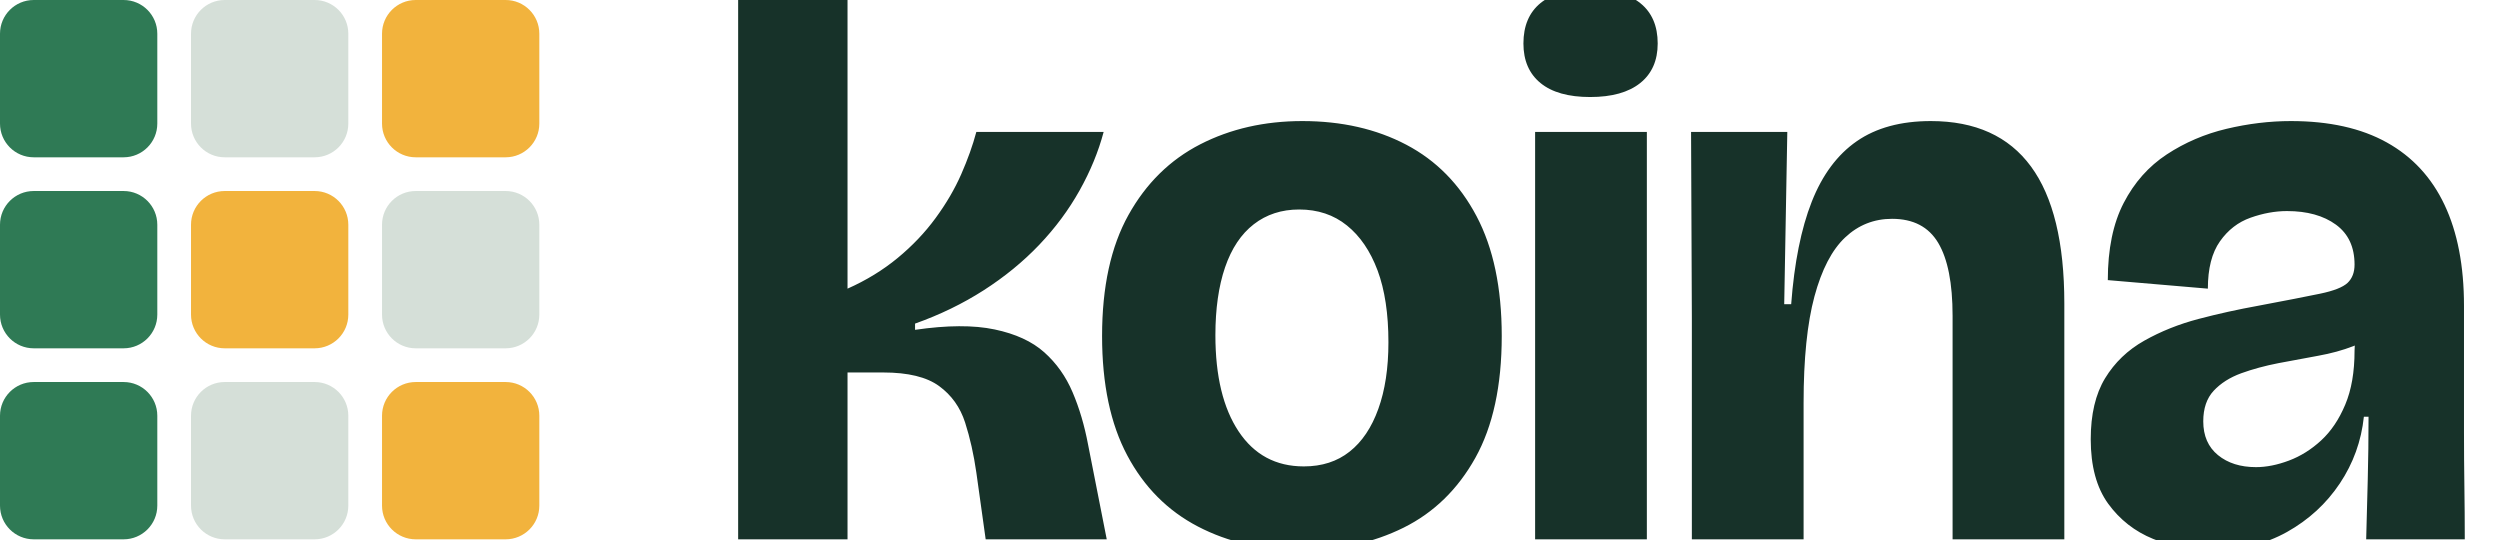
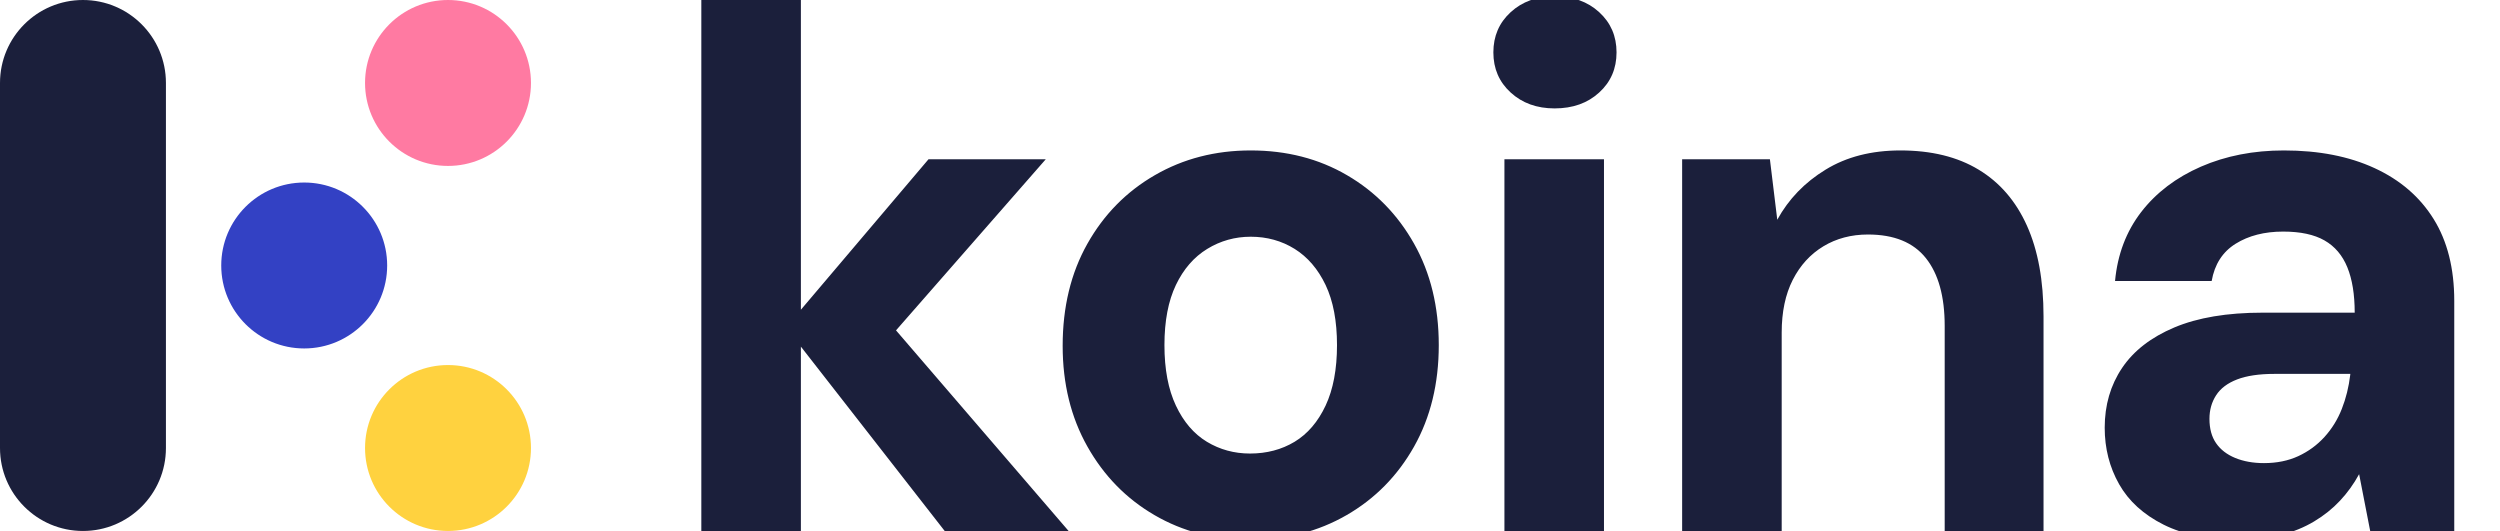
- <svg xmlns="http://www.w3.org/2000/svg" viewBox="0 0 445 96" width="445" height="96" role="img" aria-label="Koina">
+ <svg xmlns="http://www.w3.org/2000/svg" viewBox="0 0 452 96" width="452" height="96" role="img" aria-label="Koina">
  <g transform="translate(0 0)">
-     <rect x="0" y="0" width="28" height="28" rx="6" fill="#2F7A55" />
-     <rect x="34" y="0" width="28" height="28" rx="6" fill="#D5DFD8" />
-     <rect x="68" y="0" width="28" height="28" rx="6" fill="#F2B33D" />
-     <rect x="0" y="34" width="28" height="28" rx="6" fill="#2F7A55" />
-     <rect x="34" y="34" width="28" height="28" rx="6" fill="#F2B33D" />
-     <rect x="68" y="34" width="28" height="28" rx="6" fill="#D5DFD8" />
-     <rect x="0" y="68" width="28" height="28" rx="6" fill="#2F7A55" />
-     <rect x="34" y="68" width="28" height="28" rx="6" fill="#D5DFD8" />
-     <rect x="68" y="68" width="28" height="28" rx="6" fill="#F2B33D" />
-     <path d="M150.86 96L131.39 96L131.39 0L150.86 0L150.86 51.38Q155.84 49.17 159.77 45.93Q163.71 42.68 166.54 38.81Q169.37 34.95 171.10 31.01Q172.83 27.07 173.79 23.48L196.45 23.48Q195.06 28.73 192.16 33.91Q189.26 39.09 184.98 43.58Q180.70 48.07 175.11 51.66Q169.51 55.25 162.88 57.60L162.88 58.71Q171.44 57.46 177.04 58.64Q182.63 59.81 185.88 62.71Q189.13 65.61 190.92 69.82Q192.72 74.04 193.68 79.15L197 96L175.45 96L173.79 84.12Q173.10 79.29 171.79 75.21Q170.48 71.14 167.16 68.72Q163.85 66.30 157.22 66.30L150.86 66.30M231.67 97.93Q221.31 97.93 213.23 93.72Q205.15 89.51 200.66 81.08Q196.17 72.66 196.17 59.81Q196.17 46.69 200.87 38.26Q205.56 29.84 213.64 25.69Q221.72 21.55 231.81 21.55Q242.31 21.55 250.32 25.76Q258.33 29.97 262.82 38.47Q267.31 46.96 267.31 59.81Q267.31 73.07 262.61 81.50Q257.91 89.92 249.83 93.93Q241.75 97.93 231.67 97.93M232.08 83.02Q236.92 83.02 240.23 80.39Q243.55 77.77 245.34 72.79Q247.14 67.82 247.14 60.92Q247.14 53.32 245.21 48.14Q243.27 42.96 239.75 40.13Q236.23 37.29 231.25 37.29Q226.56 37.29 223.17 39.92Q219.79 42.54 218.06 47.59Q216.34 52.63 216.34 59.67Q216.34 70.58 220.48 76.80Q224.62 83.02 232.08 83.02M293.14 96L273.25 96L273.25 23.48L293.14 23.48L293.14 96M283.05 17.27Q277.25 17.27 274.21 14.78Q271.17 12.29 271.17 7.74Q271.17 3.04 274.21 0.55Q277.25-1.93 283.05-1.93Q288.85-1.93 291.96 0.55Q295.07 3.04 295.07 7.74Q295.07 12.29 291.96 14.78Q288.85 17.27 283.05 17.27M321.04 96L301.15 96L301.15 56.63L301.01 23.48L318.14 23.48L317.59 54.15L318.83 54.15Q319.66 43.10 322.49 35.91Q325.32 28.73 330.50 25.14Q335.68 21.55 343.69 21.55Q355.57 21.55 361.51 29.63Q367.45 37.71 367.45 54.01L367.45 96L347.56 96L347.56 56.22Q347.56 47.52 345 43.23Q342.45 38.95 336.79 38.95Q331.95 38.95 328.43 42.27Q324.91 45.58 322.97 52.77Q321.04 59.95 321.04 71.69M393.83 97.93Q388.17 97.93 383.27 95.93Q378.36 93.93 375.25 89.65Q372.15 85.36 372.15 78.18Q372.15 71.55 374.70 67.34Q377.26 63.13 381.68 60.64Q386.10 58.15 391.35 56.77Q396.60 55.39 401.98 54.42Q409.30 53.04 412.96 52.28Q416.62 51.52 417.87 50.35Q419.11 49.17 419.11 47.10Q419.11 42.41 415.80 39.99Q412.48 37.57 407.09 37.57Q403.92 37.57 400.60 38.75Q397.29 39.92 395.15 42.96Q393 46 393 51.38L375.19 49.86Q375.19 41.58 378.02 36.12Q380.85 30.66 385.68 27.49Q390.52 24.31 396.32 22.93Q402.12 21.55 407.78 21.55Q418.01 21.55 424.84 25.35Q431.68 29.15 435.13 36.47Q438.59 43.79 438.59 54.42L438.59 67.55Q438.59 72.24 438.59 77.01Q438.59 81.77 438.66 86.54Q438.73 91.30 438.73 96L421.18 96Q421.32 90.75 421.46 85.36Q421.60 79.98 421.60 74.18L420.77 74.18Q420.08 80.67 416.49 86.05Q412.89 91.44 407.09 94.69Q401.29 97.93 393.83 97.93M401.57 83.15Q404.33 83.15 407.44 81.98Q410.55 80.81 413.17 78.39Q415.80 75.97 417.45 72.03Q419.11 68.10 419.11 62.43L419.25 59.26L422.84 58.57Q421.74 60.50 418.90 61.61Q416.07 62.71 412.62 63.33Q409.17 63.95 405.57 64.64Q401.98 65.34 398.94 66.44Q395.91 67.55 394.04 69.55Q392.18 71.55 392.18 75Q392.18 78.87 394.80 81.01Q397.42 83.15 401.57 83.15" fill="#173229" />
+     <g transform="translate(0 0) scale(1)">
+       <rect x="0" y="0" width="30" height="96" rx="15" fill="#1B1F3B" />
+       <circle cx="55" cy="48" r="15" fill="#3341C4" />
+       <circle cx="81" cy="15" r="15" fill="#FF7AA2" />
+       <circle cx="81" cy="81" r="15" fill="#FFD23F" />
+     </g>
+     <path d="M193.20 96.00L170.80 96.00L144.80 62.67L144.80 96.00L126.80 96.00L126.80 0.00L144.80 0.00L144.80 56.00L167.87 28.80L189.07 28.80L162.00 59.73L193.20 96.00ZM226.00 97.60L226.00 97.60Q216.40 97.60 208.73 93.13Q201.07 88.67 196.60 80.73Q192.13 72.80 192.13 62.53L192.13 62.53Q192.13 52.00 196.60 44.07Q201.07 36.13 208.80 31.67Q216.53 27.20 226.13 27.20L226.13 27.20Q235.87 27.20 243.53 31.67Q251.20 36.13 255.67 44.07Q260.13 52.00 260.13 62.40L260.13 62.40Q260.13 72.80 255.67 80.73Q251.20 88.67 243.47 93.13Q235.73 97.60 226.00 97.60ZM226.00 82.00L226.00 82.00Q230.53 82.00 234.07 79.87Q237.60 77.73 239.67 73.33Q241.73 68.93 241.73 62.40L241.73 62.40Q241.73 55.87 239.67 51.53Q237.60 47.20 234.07 45.00Q230.53 42.80 226.13 42.80L226.13 42.80Q221.87 42.80 218.27 45.00Q214.67 47.20 212.60 51.53Q210.53 55.87 210.53 62.40L210.53 62.40Q210.53 68.93 212.60 73.33Q214.67 77.73 218.20 79.87Q221.73 82.00 226.00 82.00ZM290.00 96.00L272.00 96.00L272.00 28.80L290.00 28.80L290.00 96.00ZM281.07 19.60L281.07 19.60Q276.27 19.60 273.13 16.73Q270.00 13.87 270.00 9.47L270.00 9.47Q270.00 5.07 273.13 2.20Q276.27 -0.67 281.07 -0.67L281.07 -0.67Q286.00 -0.67 289.13 2.20Q292.27 5.07 292.27 9.47L292.27 9.47Q292.27 13.87 289.13 16.73Q286.00 19.60 281.07 19.60ZM322.13 96.00L304.13 96.00L304.13 28.80L320.00 28.80L321.33 39.73Q324.40 34.13 330.07 30.67Q335.73 27.20 343.60 27.20L343.60 27.20Q352.00 27.20 357.73 30.67Q363.47 34.13 366.47 40.80Q369.47 47.47 369.47 57.20L369.47 57.20L369.47 96.00L351.60 96.00L351.60 58.93Q351.60 50.93 348.20 46.67Q344.80 42.40 337.73 42.40L337.73 42.40Q333.20 42.40 329.67 44.53Q326.13 46.67 324.13 50.60Q322.13 54.53 322.13 60.13L322.13 60.13L322.13 96.00ZM405.07 97.60L405.07 97.60Q396.67 97.60 391.20 94.87Q385.73 92.13 383.13 87.53Q380.53 82.93 380.53 77.33L380.53 77.33Q380.53 71.20 383.67 66.53Q386.80 61.87 393.13 59.20Q399.47 56.53 409.07 56.53L409.07 56.53L425.73 56.53Q425.73 51.60 424.40 48.33Q423.07 45.07 420.27 43.47Q417.47 41.87 412.80 41.87L412.80 41.87Q407.73 41.87 404.20 44.07Q400.67 46.27 399.87 50.80L399.87 50.80L382.40 50.80Q383.07 43.60 387.13 38.33Q391.20 33.07 397.93 30.13Q404.67 27.20 412.93 27.20L412.93 27.20Q422.40 27.20 429.33 30.40Q436.27 33.60 440.00 39.60Q443.73 45.60 443.73 54.40L443.73 54.40L443.73 96.00L428.53 96.00L426.53 85.73Q425.07 88.40 423.07 90.53Q421.07 92.67 418.40 94.27Q415.73 95.87 412.40 96.73Q409.07 97.60 405.07 97.60ZM409.33 83.73L409.33 83.73Q412.80 83.73 415.53 82.47Q418.27 81.20 420.27 79.00Q422.27 76.80 423.40 73.93Q424.53 71.07 424.93 67.73L424.93 67.73L424.93 67.60L411.20 67.60Q407.07 67.60 404.47 68.60Q401.87 69.60 400.67 71.47Q399.47 73.33 399.47 75.73L399.47 75.73Q399.47 78.40 400.67 80.13Q401.87 81.87 404.13 82.80Q406.40 83.73 409.33 83.73Z" fill="#1B1F3B" />
  </g>
</svg>
